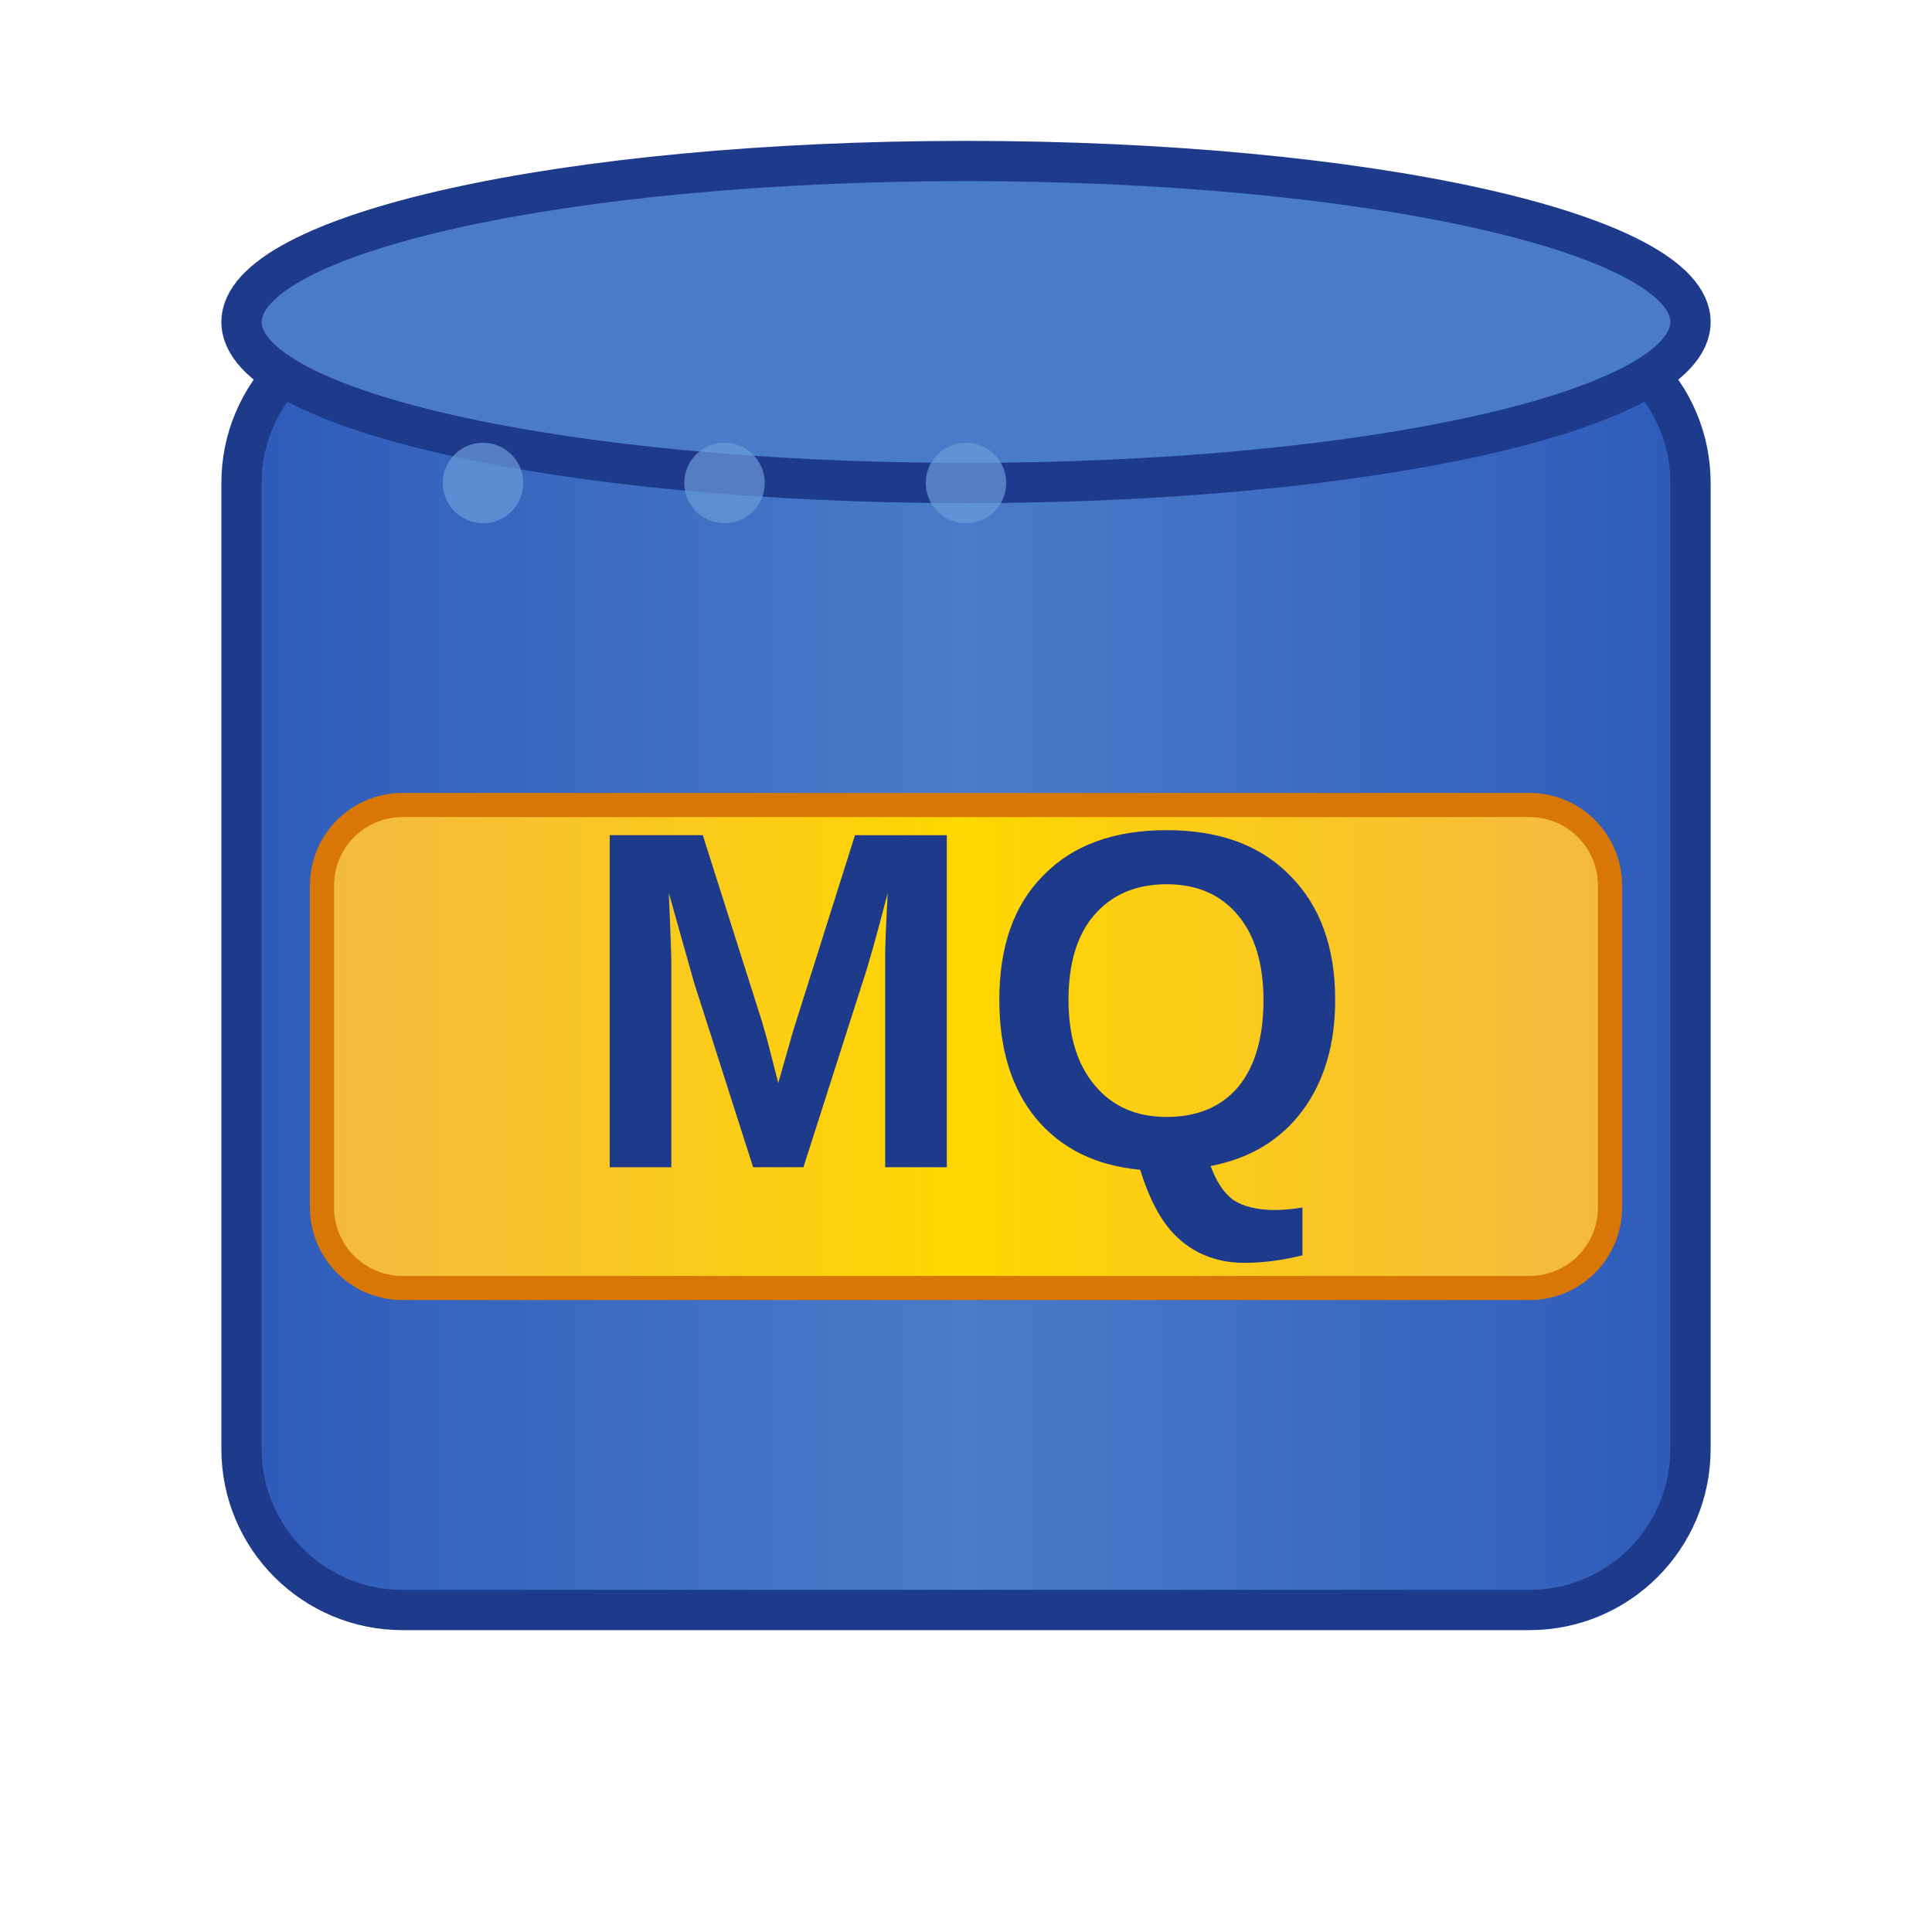
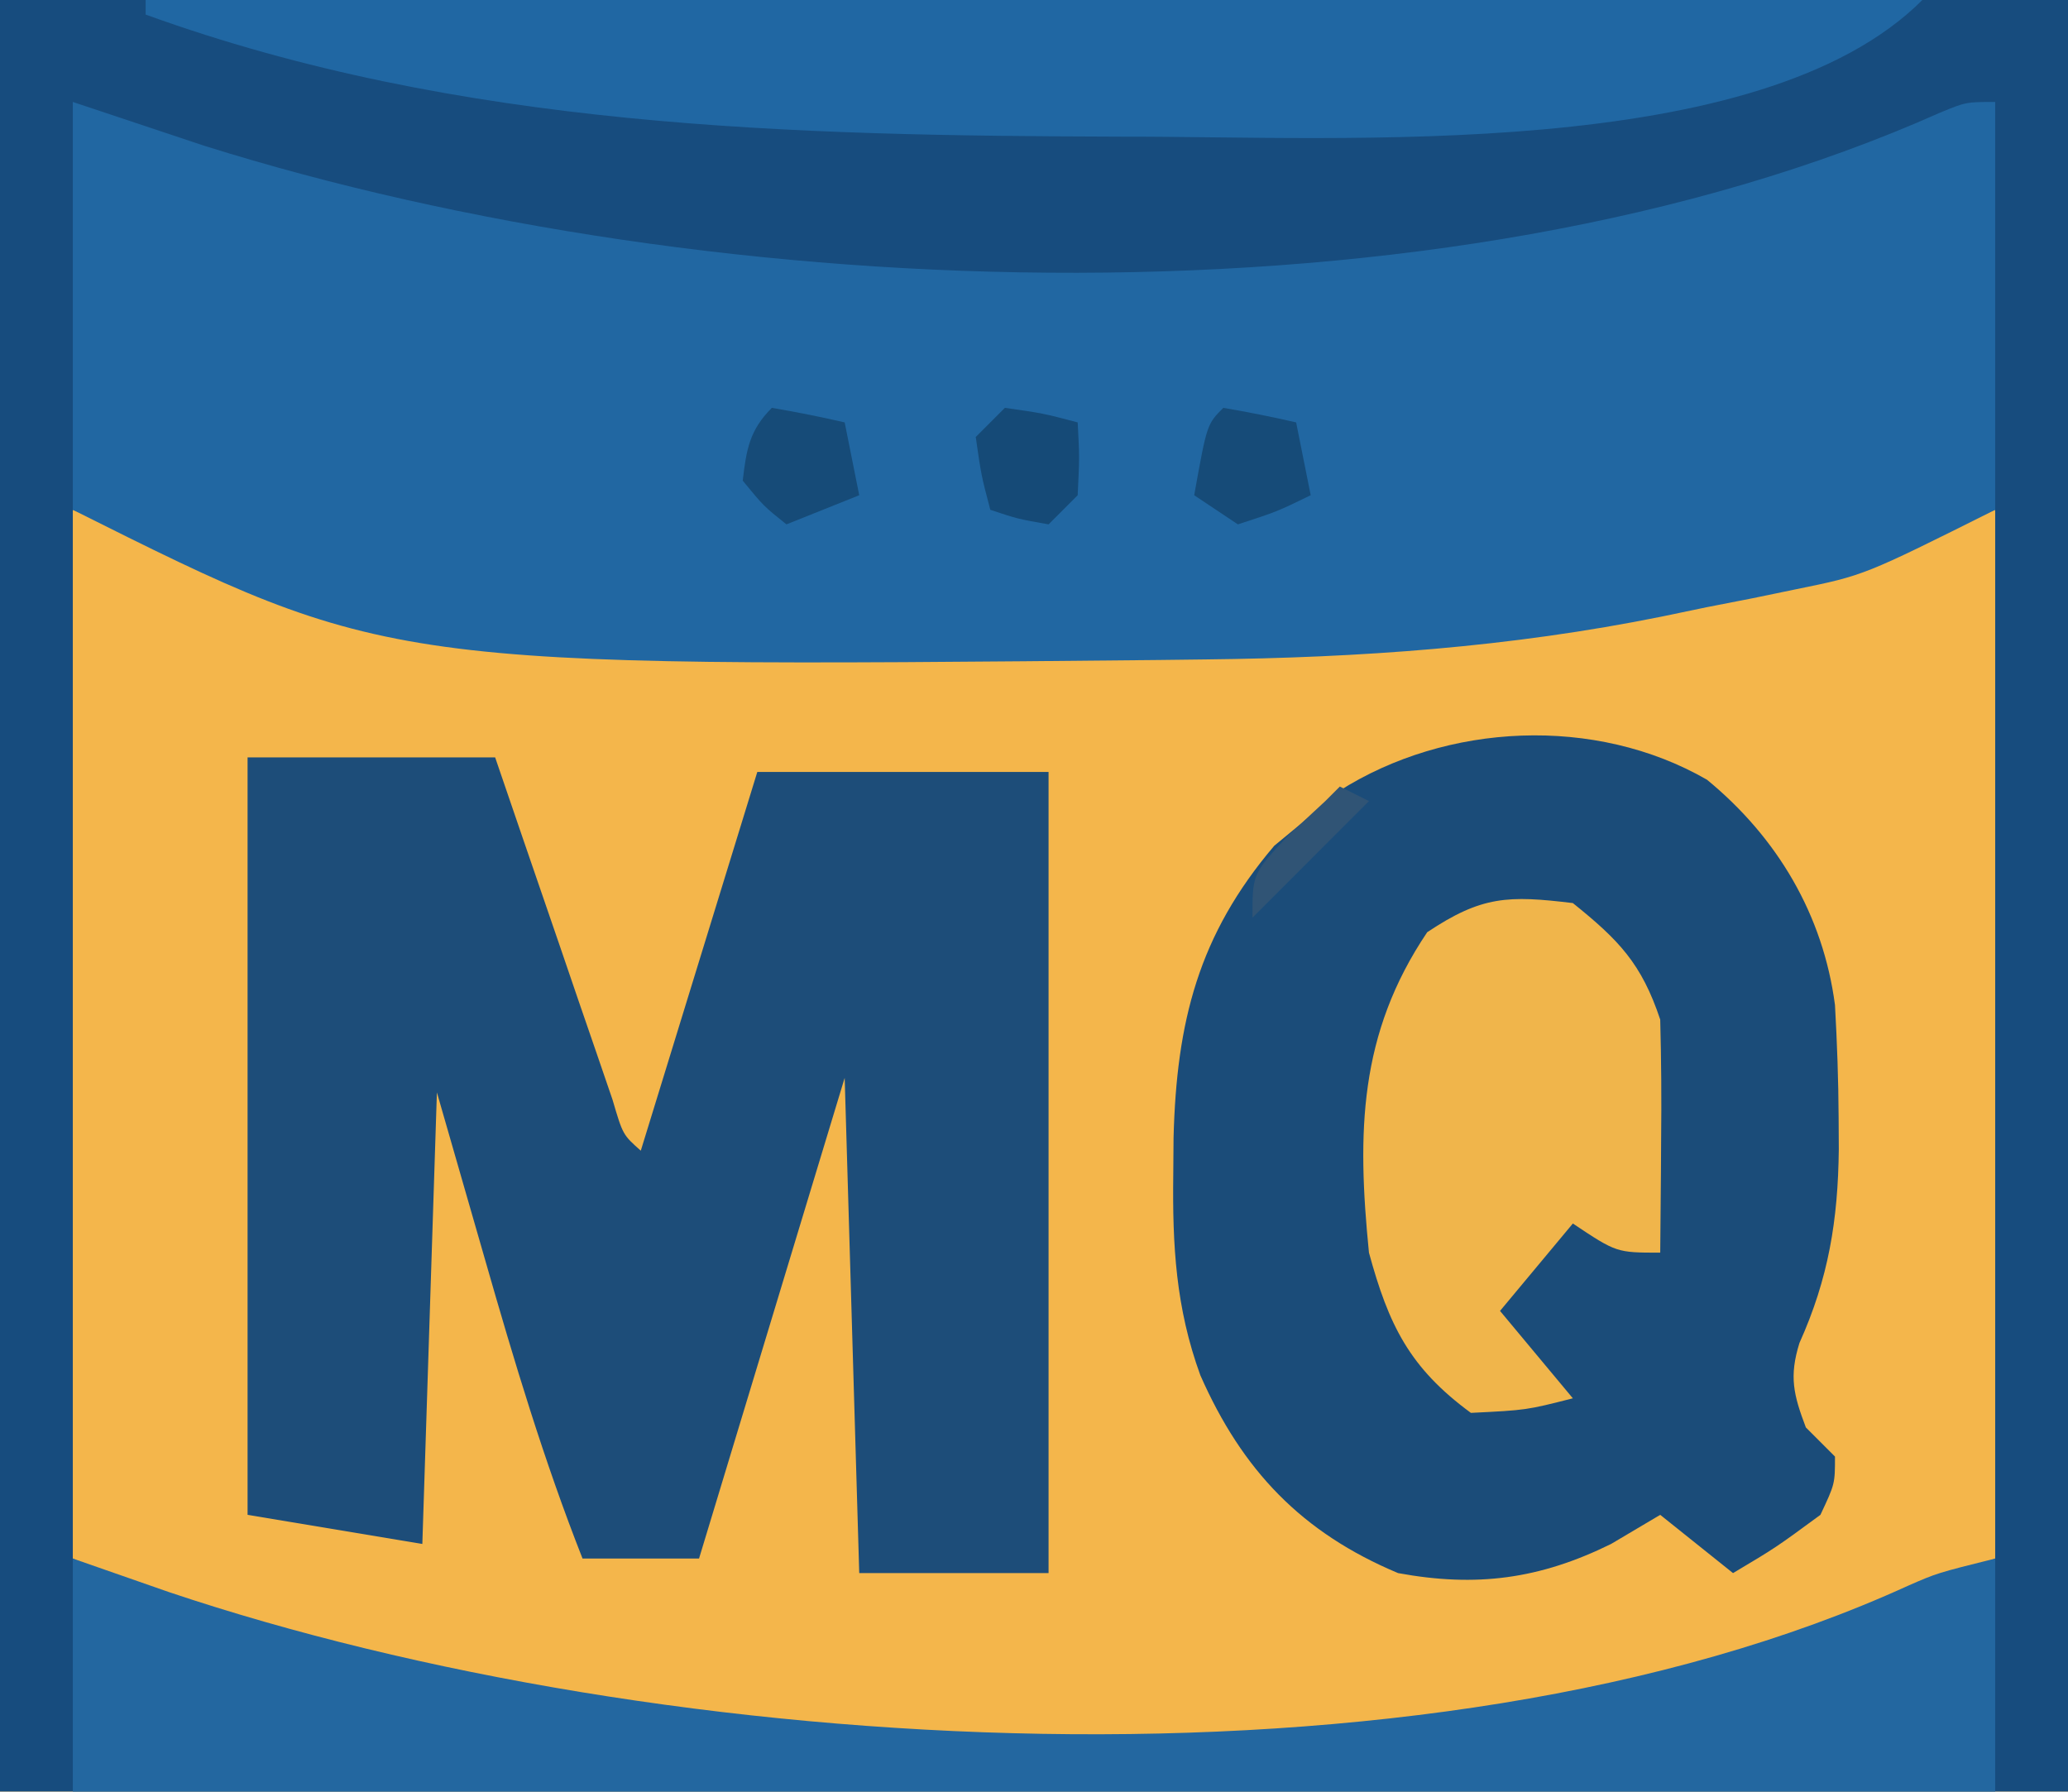
- <svg xmlns="http://www.w3.org/2000/svg" width="24" height="24" viewBox="0 0 24 24" fill="none">
-   <defs>
-     <linearGradient id="cylinderGradient" x1="0%" y1="0%" x2="100%" y2="0%">
-       <stop offset="0%" style="stop-color:#2E5BBA;stop-opacity:1" />
-       <stop offset="50%" style="stop-color:#4A7BC8;stop-opacity:1" />
-       <stop offset="100%" style="stop-color:#2E5BBA;stop-opacity:1" />
-     </linearGradient>
-     <linearGradient id="bannerGradient" x1="0%" y1="0%" x2="100%" y2="0%">
-       <stop offset="0%" style="stop-color:#F4B942;stop-opacity:1" />
-       <stop offset="50%" style="stop-color:#FFD700;stop-opacity:1" />
-       <stop offset="100%" style="stop-color:#F4B942;stop-opacity:1" />
-     </linearGradient>
-   </defs>
-   <rect x="3" y="4" width="18" height="16" rx="2" ry="2" fill="url(#cylinderGradient)" stroke="#1E3A8A" stroke-width="0.5" />
-   <ellipse cx="12" cy="4" rx="9" ry="2" fill="#4A7BC8" stroke="#1E3A8A" stroke-width="0.5" />
-   <rect x="4" y="10" width="16" height="6" rx="1" ry="1" fill="url(#bannerGradient)" stroke="#D97706" stroke-width="0.3" />
-   <text x="12" y="14.5" font-family="Arial, sans-serif" font-size="6" font-weight="bold" text-anchor="middle" fill="#1E3A8A">MQ</text>
-   <circle cx="6" cy="6" r="0.5" fill="#6B9BD8" opacity="0.7" />
-   <circle cx="9" cy="6" r="0.5" fill="#6B9BD8" opacity="0.7" />
-   <circle cx="12" cy="6" r="0.5" fill="#6B9BD8" opacity="0.7" />
+ <svg xmlns="http://www.w3.org/2000/svg" version="1.1" width="142" height="123">
+   <path d="M0 0 C46.86 0 93.72 0 142 0 C142 40.59 142 81.18 142 123 C95.14 123 48.28 123 0 123 C0 82.41 0 41.82 0 0 Z " fill="#F4B64B" transform="translate(0,0)" />
+   <path d="M0 0 C46.86 0 93.72 0 142 0 C142 40.59 142 81.18 142 123 C95.14 123 48.28 123 0 123 C0 82.41 0 41.82 0 0 Z M5 35 C5 58.76 5 82.52 5 107 C11.337 110.169 16.026 112.089 22.688 113.625 C23.602 113.837 24.517 114.048 25.46 114.266 C59.402 121.742 105.324 122.838 137 107 C137 83.24 137 59.48 137 35 C135.02 35.66 133.04 36.32 131 37 C114.944 41.613 99.468 44.088 82.754 44.273 C81.712 44.286 80.67 44.298 79.597 44.311 C53.656 44.561 29.42 44.768 5 35 Z " fill="#174C7E" transform="translate(0,0)" />
+   <path d="M0 0 C2.97 0.99 5.94 1.98 9 3 C44.174 14.047 94.023 15.983 128.215 0.734 C130 0 130 0 132 0 C132 9.24 132 18.48 132 28 C122.992 32.504 122.992 32.504 118.355 33.449 C117.348 33.657 116.341 33.866 115.303 34.08 C114.275 34.281 113.247 34.481 112.188 34.688 C111.171 34.9 110.155 35.112 109.107 35.33 C98.689 37.435 88.369 38.156 77.754 38.273 C76.191 38.292 76.191 38.292 74.597 38.311 C21.647 38.824 21.647 38.824 0 28 C0 18.76 0 9.52 0 0 Z " fill="#2167A2" transform="translate(5,7)" />
+   <path d="M0 0 C5.61 0 11.22 0 17 0 C17.638 1.865 18.276 3.731 18.934 5.652 C19.768 8.081 20.603 10.509 21.438 12.938 C21.858 14.169 22.279 15.401 22.713 16.67 C23.116 17.84 23.519 19.01 23.934 20.215 C24.305 21.299 24.677 22.383 25.06 23.5 C25.768 25.906 25.768 25.906 27 27 C29.64 18.42 32.28 9.84 35 1 C41.6 1 48.2 1 55 1 C55 19.15 55 37.3 55 56 C50.71 56 46.42 56 42 56 C41.67 44.78 41.34 33.56 41 22 C37.7 32.89 34.4 43.78 31 55 C28.36 55 25.72 55 23 55 C20.349 48.278 18.302 41.444 16.312 34.5 C15.219 30.705 14.126 26.91 13 23 C12.67 33.23 12.34 43.46 12 54 C8.04 53.34 4.08 52.68 0 52 C0 34.84 0 17.68 0 0 Z " fill="#1D4D79" transform="translate(17,52)" />
+   <path d="M0 0 C4.839 3.973 7.974 9.281 8.789 15.469 C8.933 18.067 9.027 20.62 9.039 23.219 C9.043 23.927 9.047 24.636 9.051 25.366 C8.997 30.248 8.346 34.232 6.348 38.672 C5.63 40.982 5.941 42.226 6.789 44.469 C7.449 45.129 8.109 45.789 8.789 46.469 C8.789 48.344 8.789 48.344 7.789 50.469 C4.727 52.719 4.727 52.719 1.789 54.469 C-0.686 52.489 -0.686 52.489 -3.211 50.469 C-4.325 51.129 -5.438 51.789 -6.586 52.469 C-11.482 54.882 -15.833 55.459 -21.211 54.469 C-27.819 51.698 -31.909 47.424 -34.789 40.887 C-36.475 36.263 -36.71 31.982 -36.648 27.094 C-36.642 26.26 -36.635 25.425 -36.628 24.566 C-36.421 16.621 -34.93 10.664 -29.711 4.531 C-28.886 3.851 -28.061 3.17 -27.211 2.469 C-26.572 1.912 -25.932 1.355 -25.273 0.781 C-17.878 -3.925 -7.656 -4.411 0 0 Z " fill="#1B4C79" transform="translate(117.2109,53.53125)" />
+   <path d="M0 0 C3.279 1.145 3.279 1.145 6.625 2.312 C40.443 13.671 92.812 17.031 126.02 1.867 C128 1 128 1 132 0 C132 5.28 132 10.56 132 16 C88.44 16 44.88 16 0 16 C0 10.72 0 5.44 0 0 Z " fill="#2367A0" transform="translate(5,107)" />
+   <path d="M0 0 C40.26 0 80.52 0 122 0 C110.796 11.204 82.176 9.351 67.07 9.382 C44.37 9.317 21.56 8.806 0 1 C0 0.67 0 0.34 0 0 Z " fill="#2067A3" transform="translate(10,0)" />
+   <path d="M0 0 C3.16 2.541 4.715 4.146 6 8 C6.071 10.739 6.094 13.45 6.062 16.188 C6.058 16.937 6.053 17.687 6.049 18.459 C6.037 20.306 6.019 22.153 6 24 C3 24 3 24 0 22 C-1.65 23.98 -3.3 25.96 -5 28 C-3.35 29.98 -1.7 31.96 0 34 C-3.188 34.812 -3.188 34.812 -7 35 C-11.231 31.897 -12.645 28.961 -14 24 C-14.825 15.735 -14.701 8.984 -10 2 C-6.25 -0.5 -4.441 -0.536 0 0 Z " fill="#F0B54B" transform="translate(108,62)" />
+   <path d="M0 0 C1.675 0.286 3.344 0.618 5 1 C5.33 2.65 5.66 4.3 6 6 C3.688 7.125 3.688 7.125 1 8 C0.01 7.34 -0.98 6.68 -2 6 C-1.125 1.125 -1.125 1.125 0 0 Z " fill="#164B78" transform="translate(84,28)" />
+   <path d="M0 0 C1.675 0.286 3.344 0.618 5 1 C5.33 2.65 5.66 4.3 6 6 C4.35 6.66 2.7 7.32 1 8 C-0.562 6.75 -0.562 6.75 -2 5 C-1.749 2.863 -1.541 1.541 0 0 Z " fill="#164B78" transform="translate(53,28)" />
+   <path d="M0 0 C2.625 0.375 2.625 0.375 5 1 C5.125 3.375 5.125 3.375 5 6 C4.34 6.66 3.68 7.32 3 8 C0.875 7.625 0.875 7.625 -1 7 C-1.625 4.625 -1.625 4.625 -2 2 C-1.34 1.34 -0.68 0.68 0 0 Z " fill="#154A77" transform="translate(69,28)" />
+   <path d="M0 0 C0.66 0.33 1.32 0.66 2 1 C-0.64 3.64 -3.28 6.28 -6 9 C-6 6 -6 6 -3.562 3.375 C-2.717 2.591 -1.871 1.808 -1 1 C-0.67 0.67 -0.34 0.34 0 0 Z " fill="#305475" transform="translate(92,54)" />
</svg>
